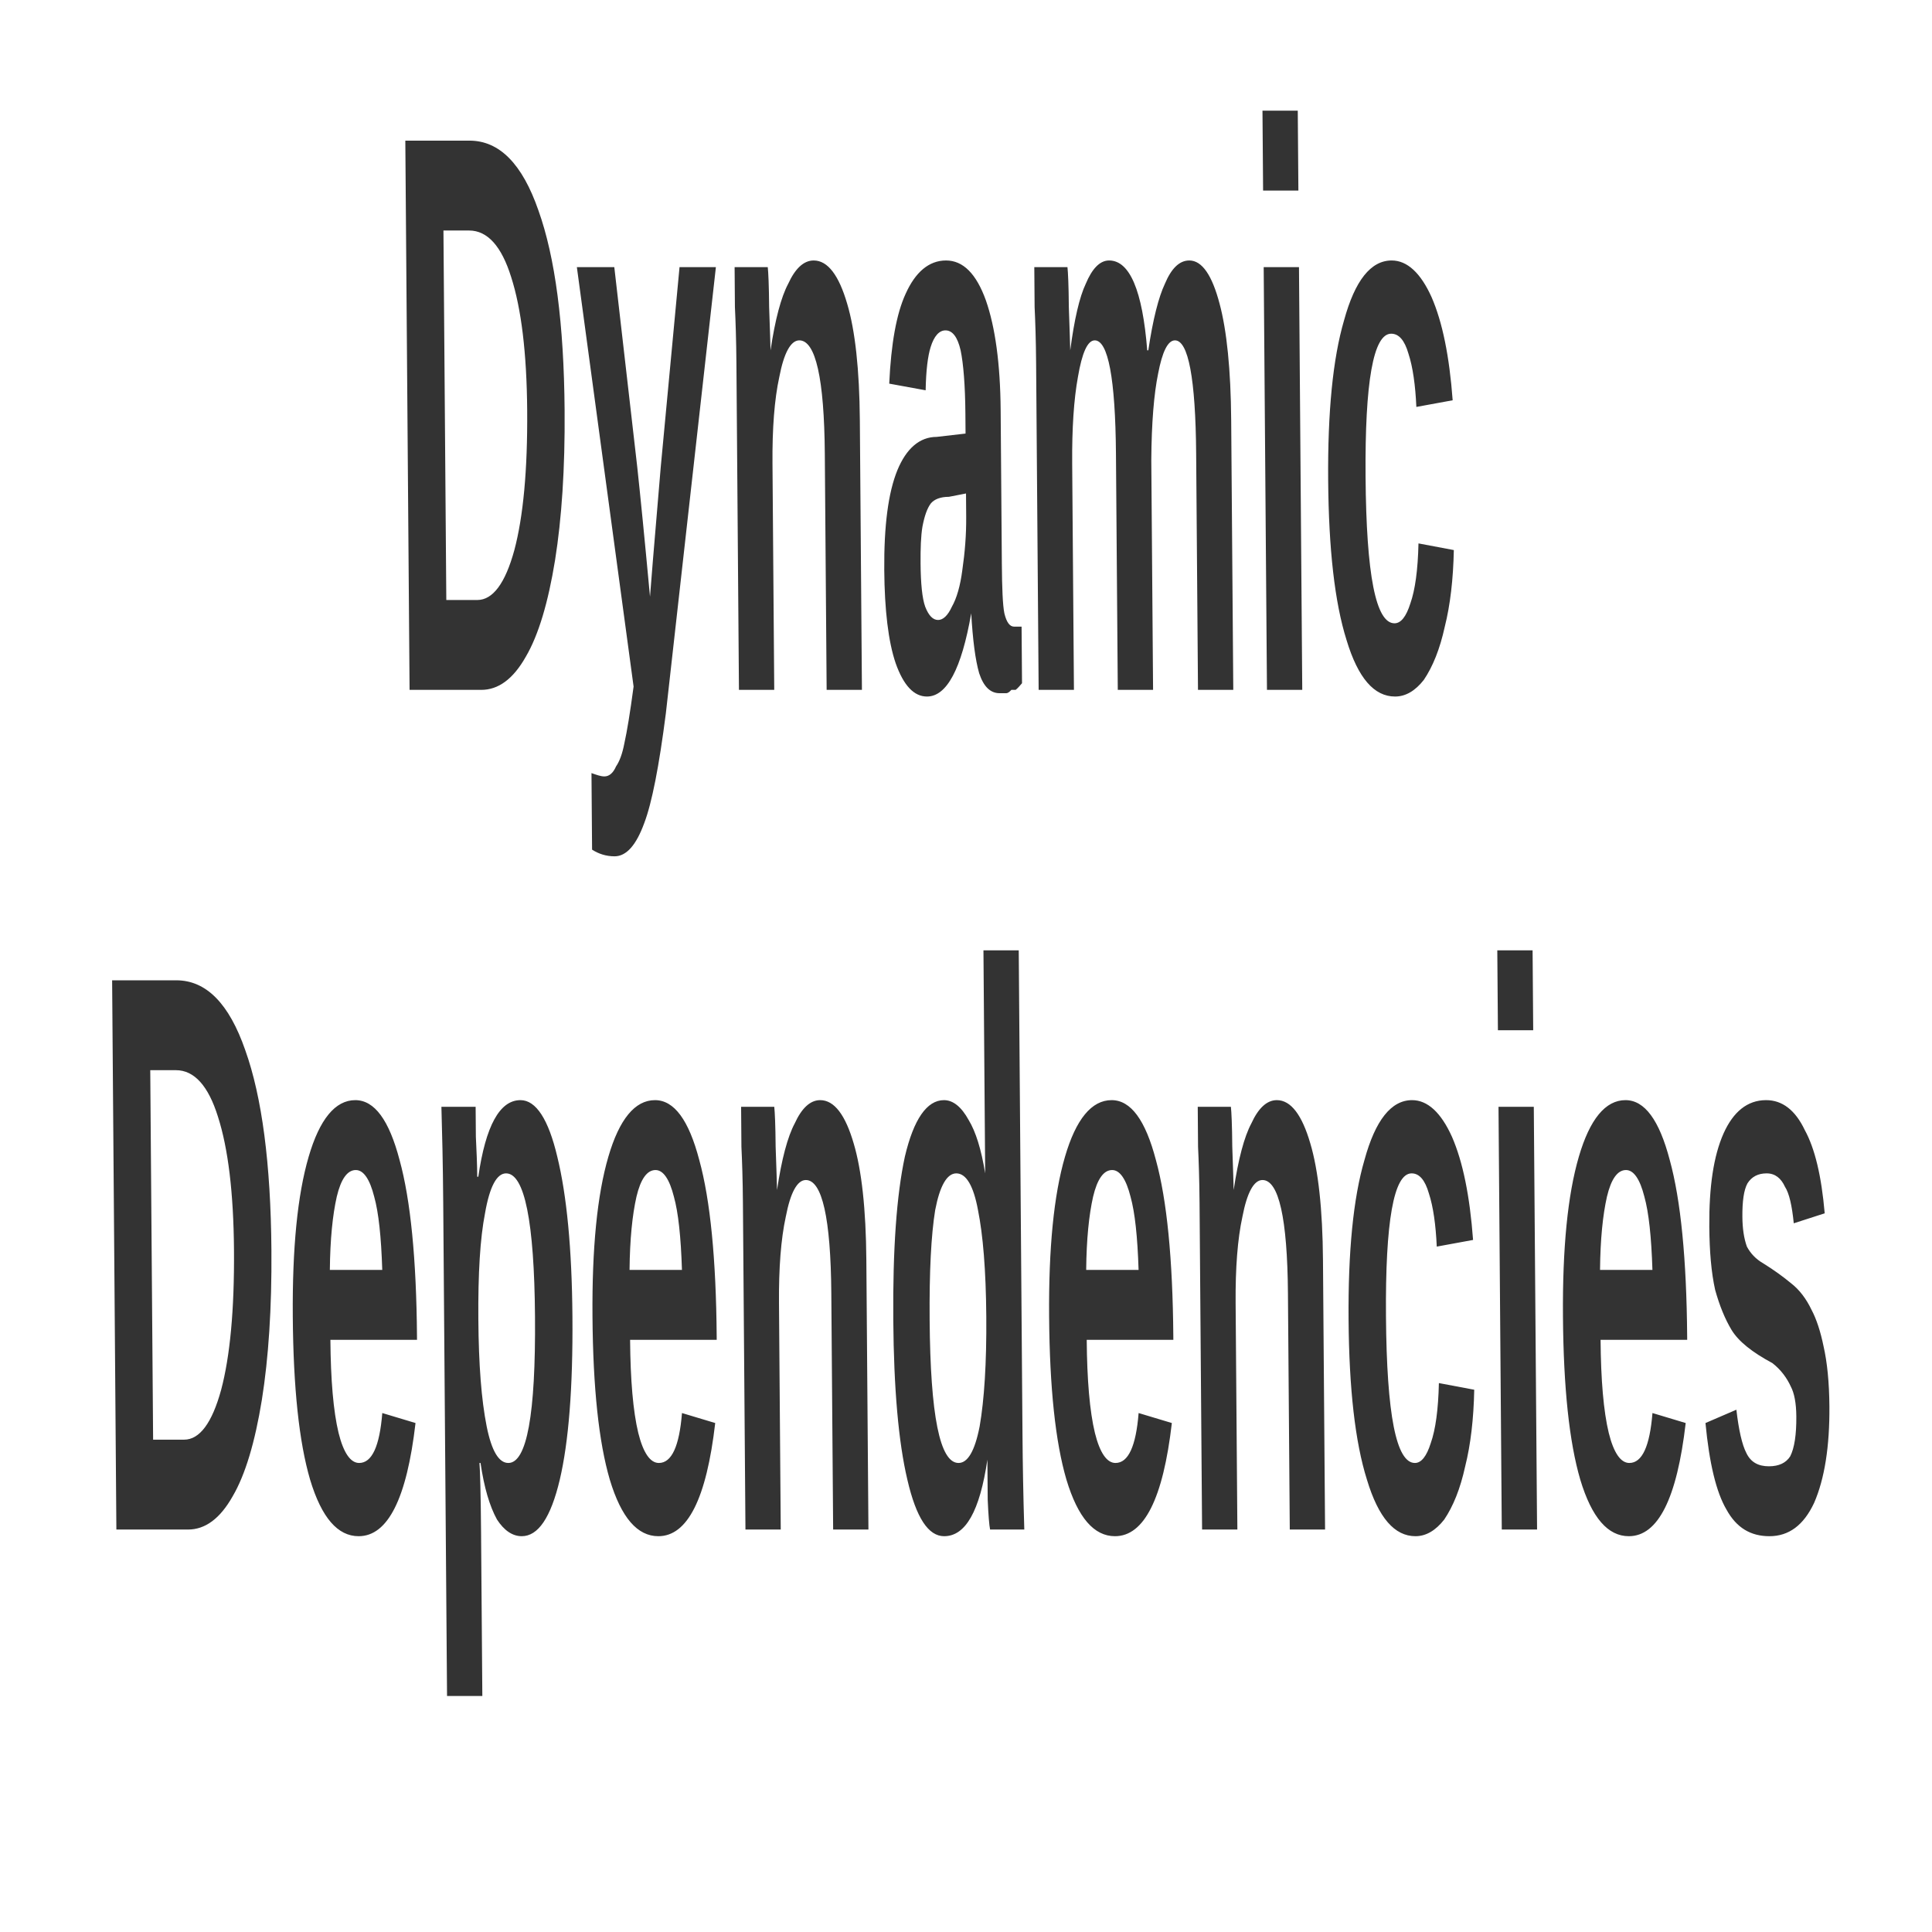
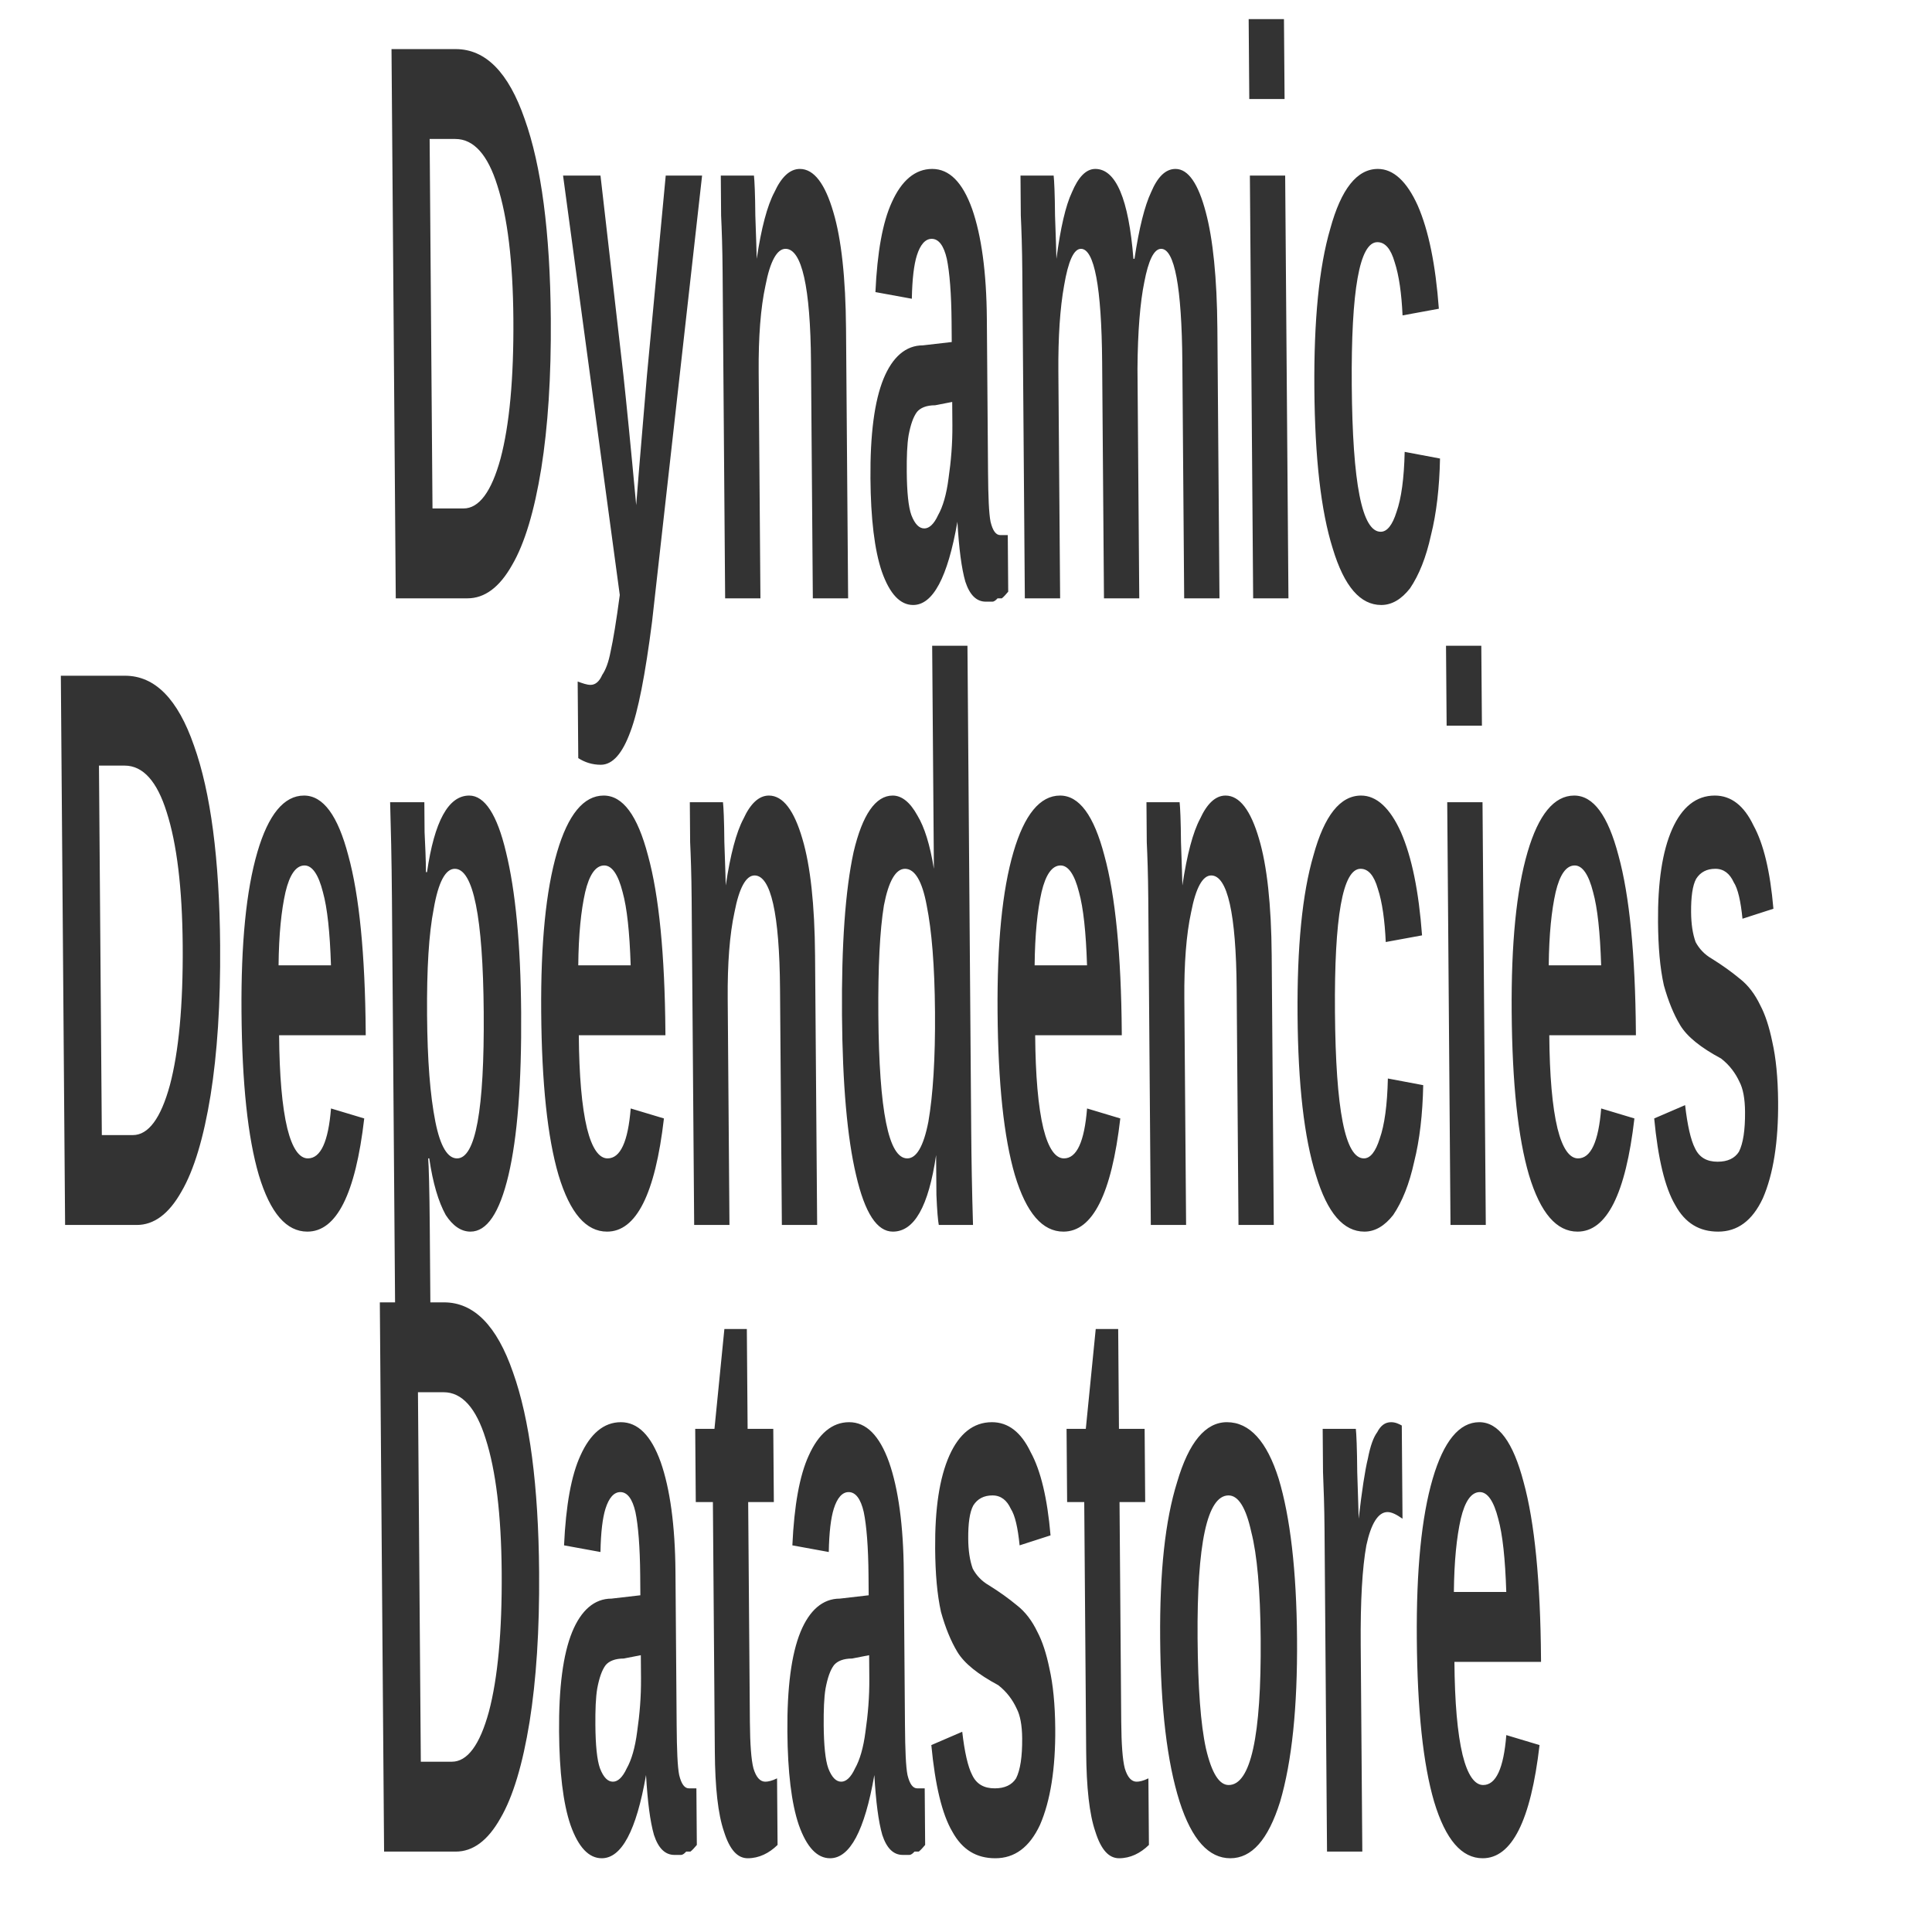
<svg xmlns="http://www.w3.org/2000/svg" viewBox="0 0 16 16" version="1.1" id="svg3">
  <defs id="defs3" />
  <rect x="0.375" y="0.665" width="15.063" height="13.376" style="fill: rgb(255, 255, 255);" id="rect1" />
-   <text style="font-weight:700;font-size:3.753px;line-height:3.942px;font-family:Arial, sans-serif;text-align:center;text-anchor:middle;white-space:pre;fill:#333333;stroke-width:1.16;stroke-dasharray:none" transform="matrix(0.5668021,0,0.01366449,1.764284,0,0)" id="text3" x="209.704" y="-1.8">
-     <tspan id="tspan22" x="13.999" y="3.238" style="stroke-width:1.16">
-       <tspan x="13.999" y="3.238" id="tspan1" dy="0 0 0 0 0 0 0" style="line-height:3.942px;text-align:center;text-anchor:middle;stroke-width:1.16;stroke-dasharray:none">Dynamic</tspan>
+   <text style="font-weight:700;font-size:3.753px;line-height:2.94px;font-family:Arial, sans-serif;text-align:center;letter-spacing:0px;text-anchor:middle;white-space:pre;fill:#333333;stroke-width:1.16;stroke-dasharray:none" transform="matrix(0.5668021,0,0.01366449,1.764284,0,0)" id="text3" x="209.512" y="-2.23">
+     <tspan id="tspan22" x="13.807" y="2.809" style="line-height:2.94px;letter-spacing:0px;stroke-width:1.16">
+       <tspan x="13.807" y="2.809" id="tspan1" style="line-height:2.94px;text-align:center;letter-spacing:0px;text-anchor:middle;stroke-width:1.16;stroke-dasharray:none" dy="0 0 0 0 0 0 0" dx="0">Dynamic</tspan>
    </tspan>
-     <tspan x="13.999" y="7.18" id="tspan23" style="stroke-width:1.16">Dependencies</tspan>
+     <tspan x="13.807" y="5.749" id="tspan23" style="line-height:2.94px;letter-spacing:0px;stroke-width:1.16">Dependencies</tspan>
+     <tspan x="13.807" y="8.689" style="line-height:2.94px;letter-spacing:0px;stroke-width:1.16" id="tspan2">Datastore</tspan>
  </text>
</svg>
